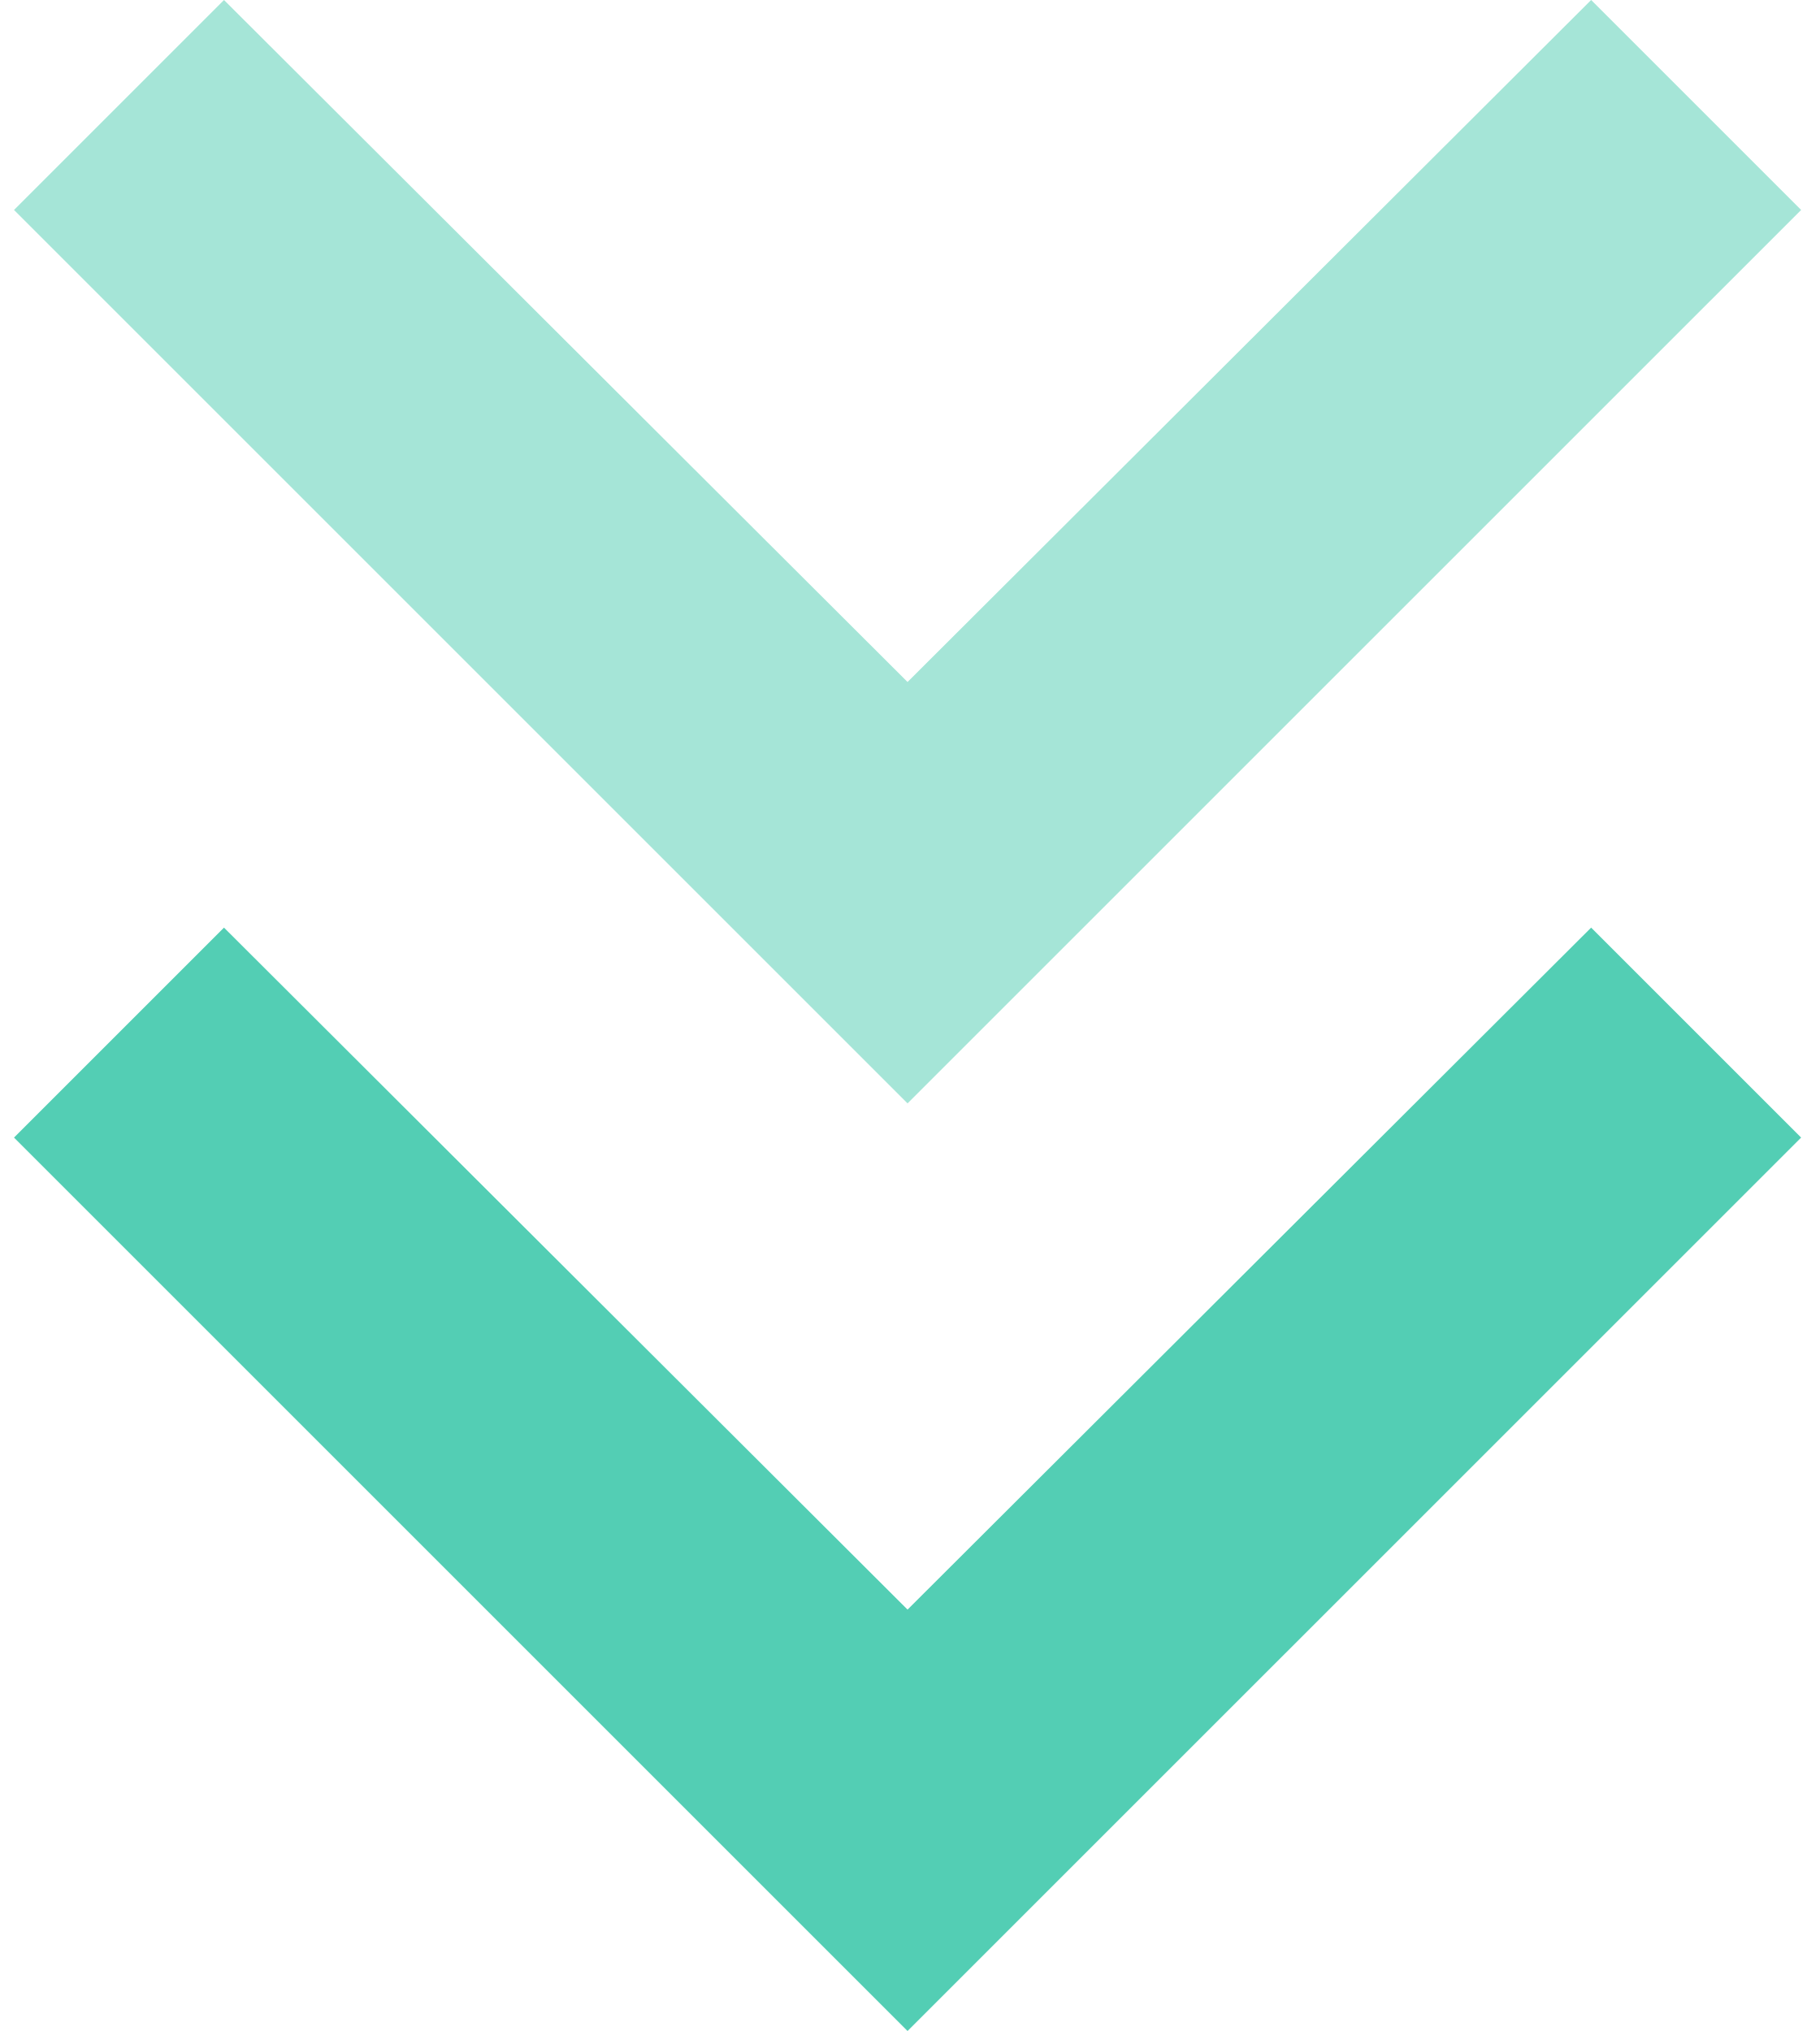
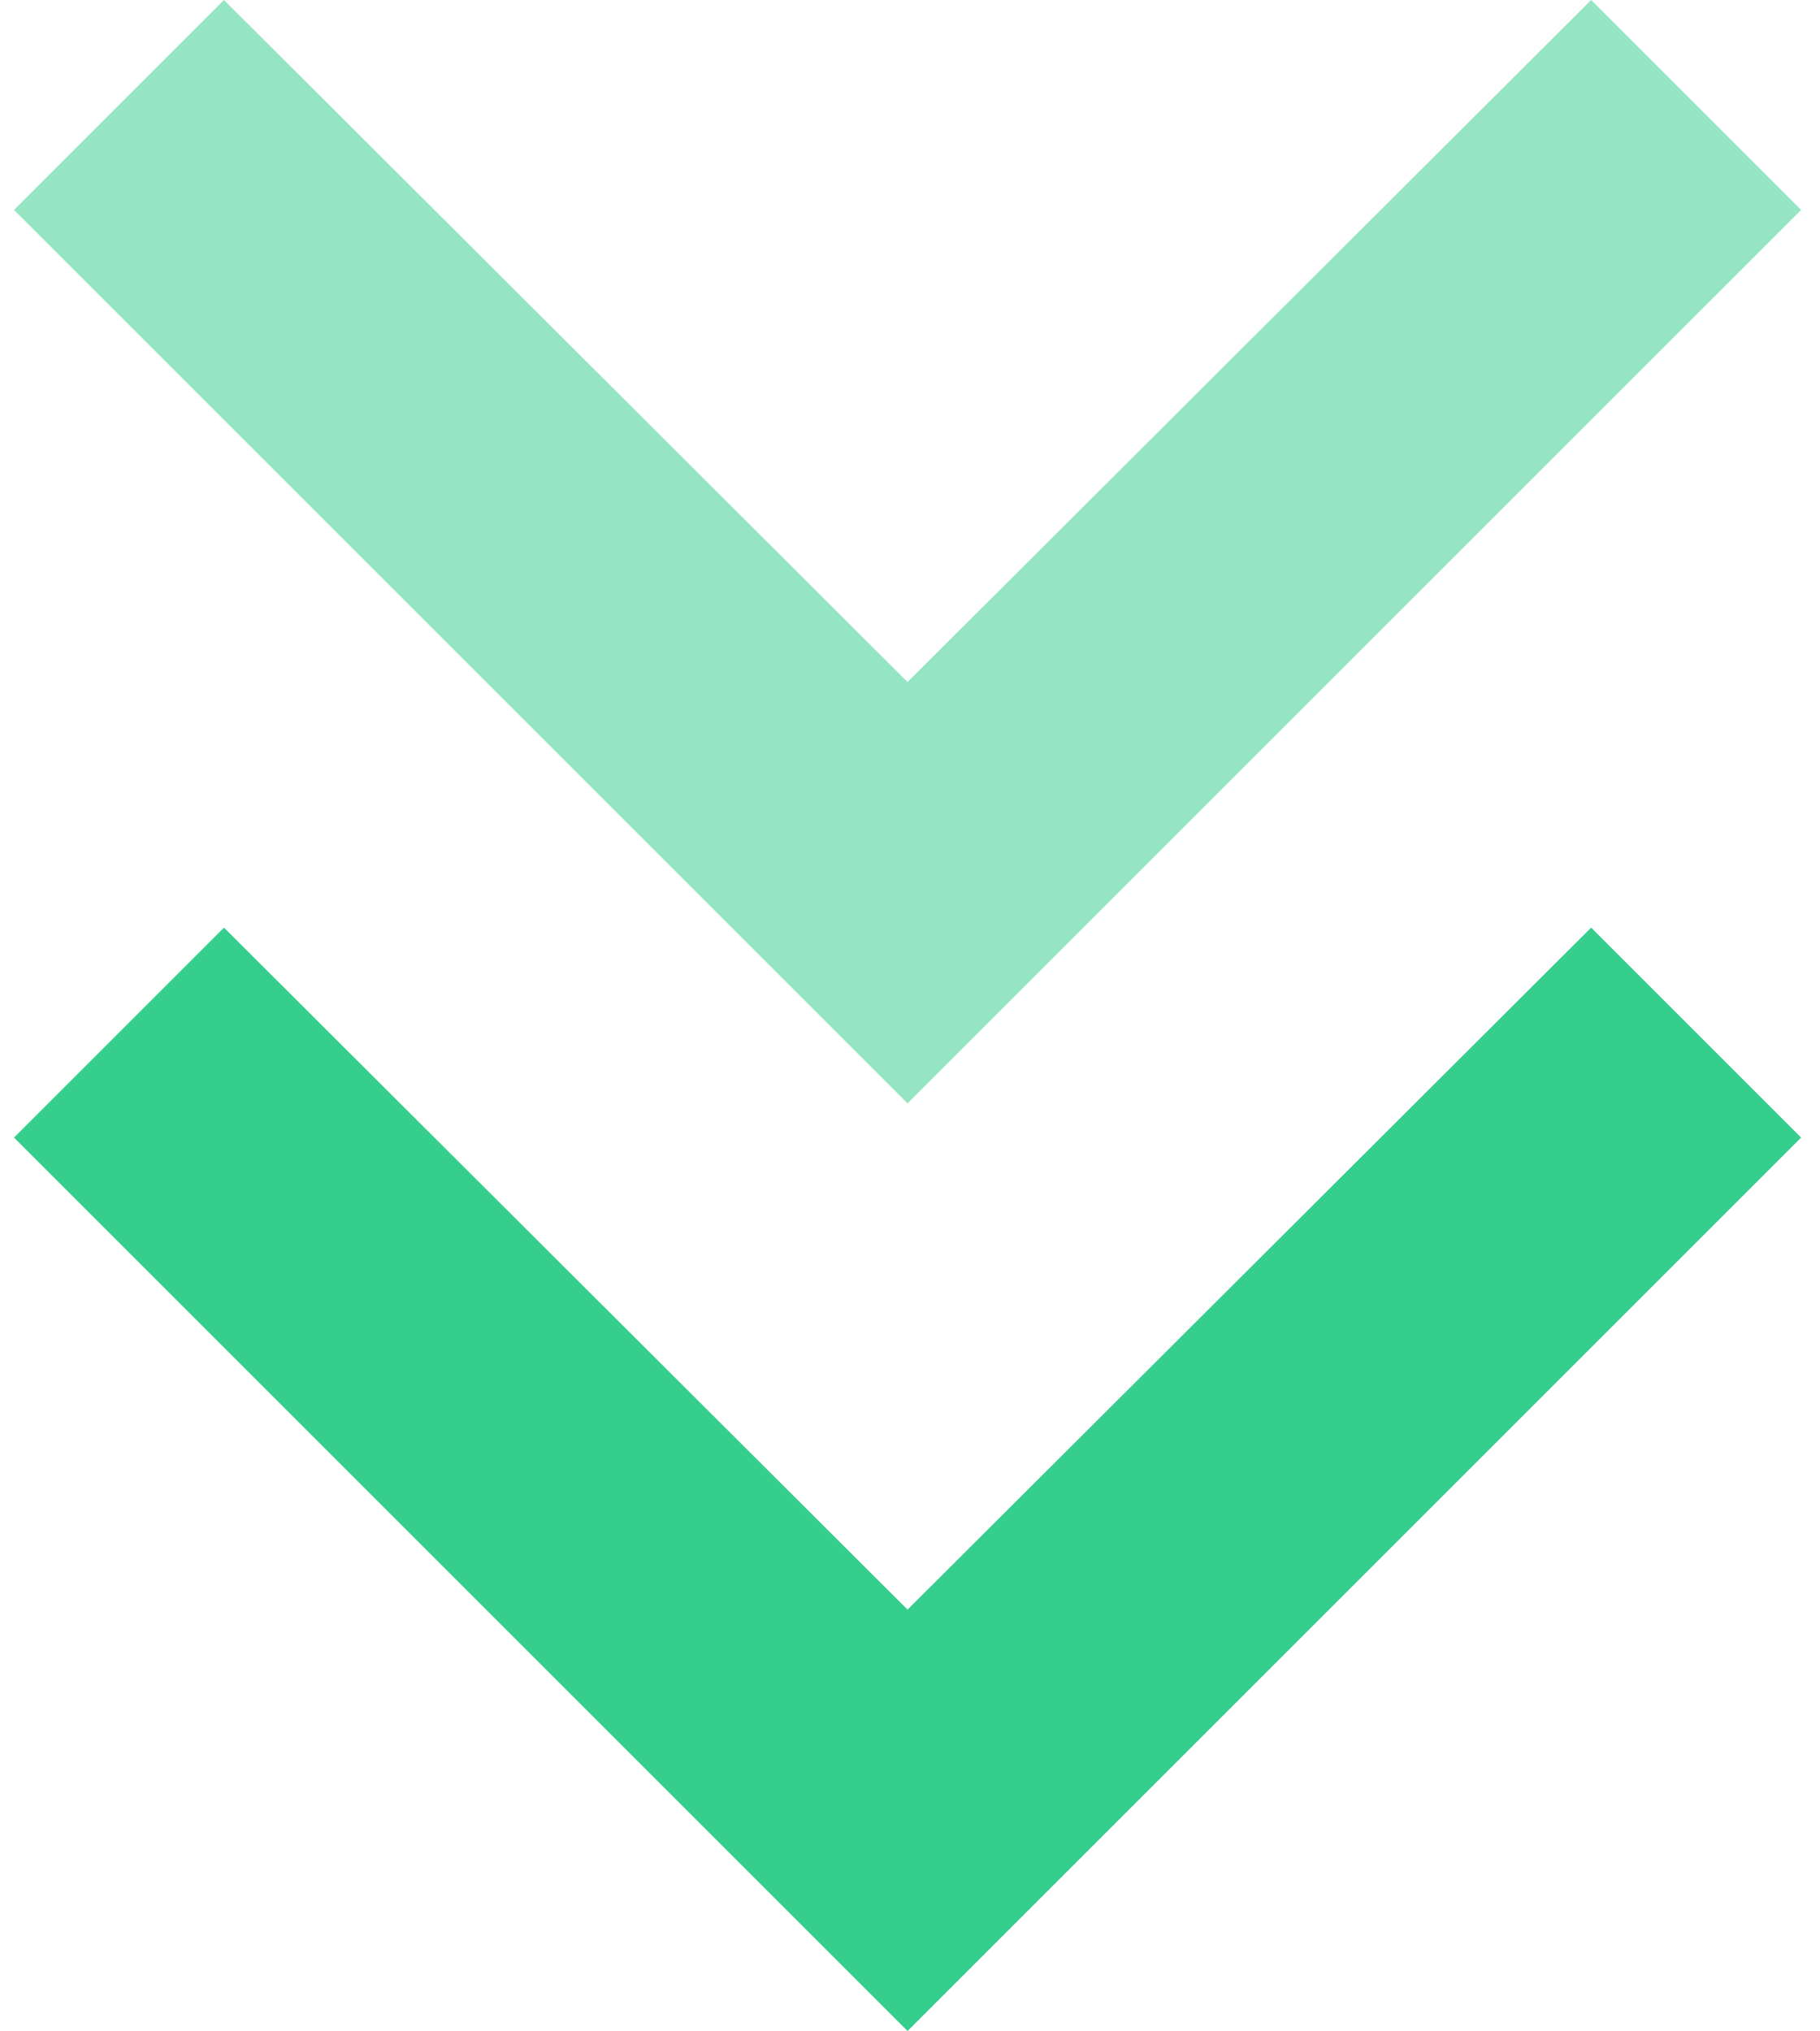
<svg xmlns="http://www.w3.org/2000/svg" width="43" height="48" viewBox="0 0 43 48" fill="none">
-   <path d="M5.293 21.923L21.446 38.041L37.6 21.923L42.562 26.885L21.446 48L0.331 26.885L5.293 21.923Z" fill="#53CEB4" />
-   <path d="M5.293 0L21.446 16.118L37.6 0L42.562 4.962L21.446 26.077L0.331 4.962L5.293 0Z" fill="#53CEB4" fill-opacity="0.52" />
+   <path d="M5.293 21.923L21.446 38.041L37.6 21.923L42.562 26.885L21.446 48L0.331 26.885L5.293 21.923Z" fill="#35CE8D" />
+   <path d="M5.293 0L21.446 16.118L37.6 0L42.562 4.962L21.446 26.077L0.331 4.962L5.293 0Z" fill="#35CE8D" fill-opacity="0.52" />
</svg>
